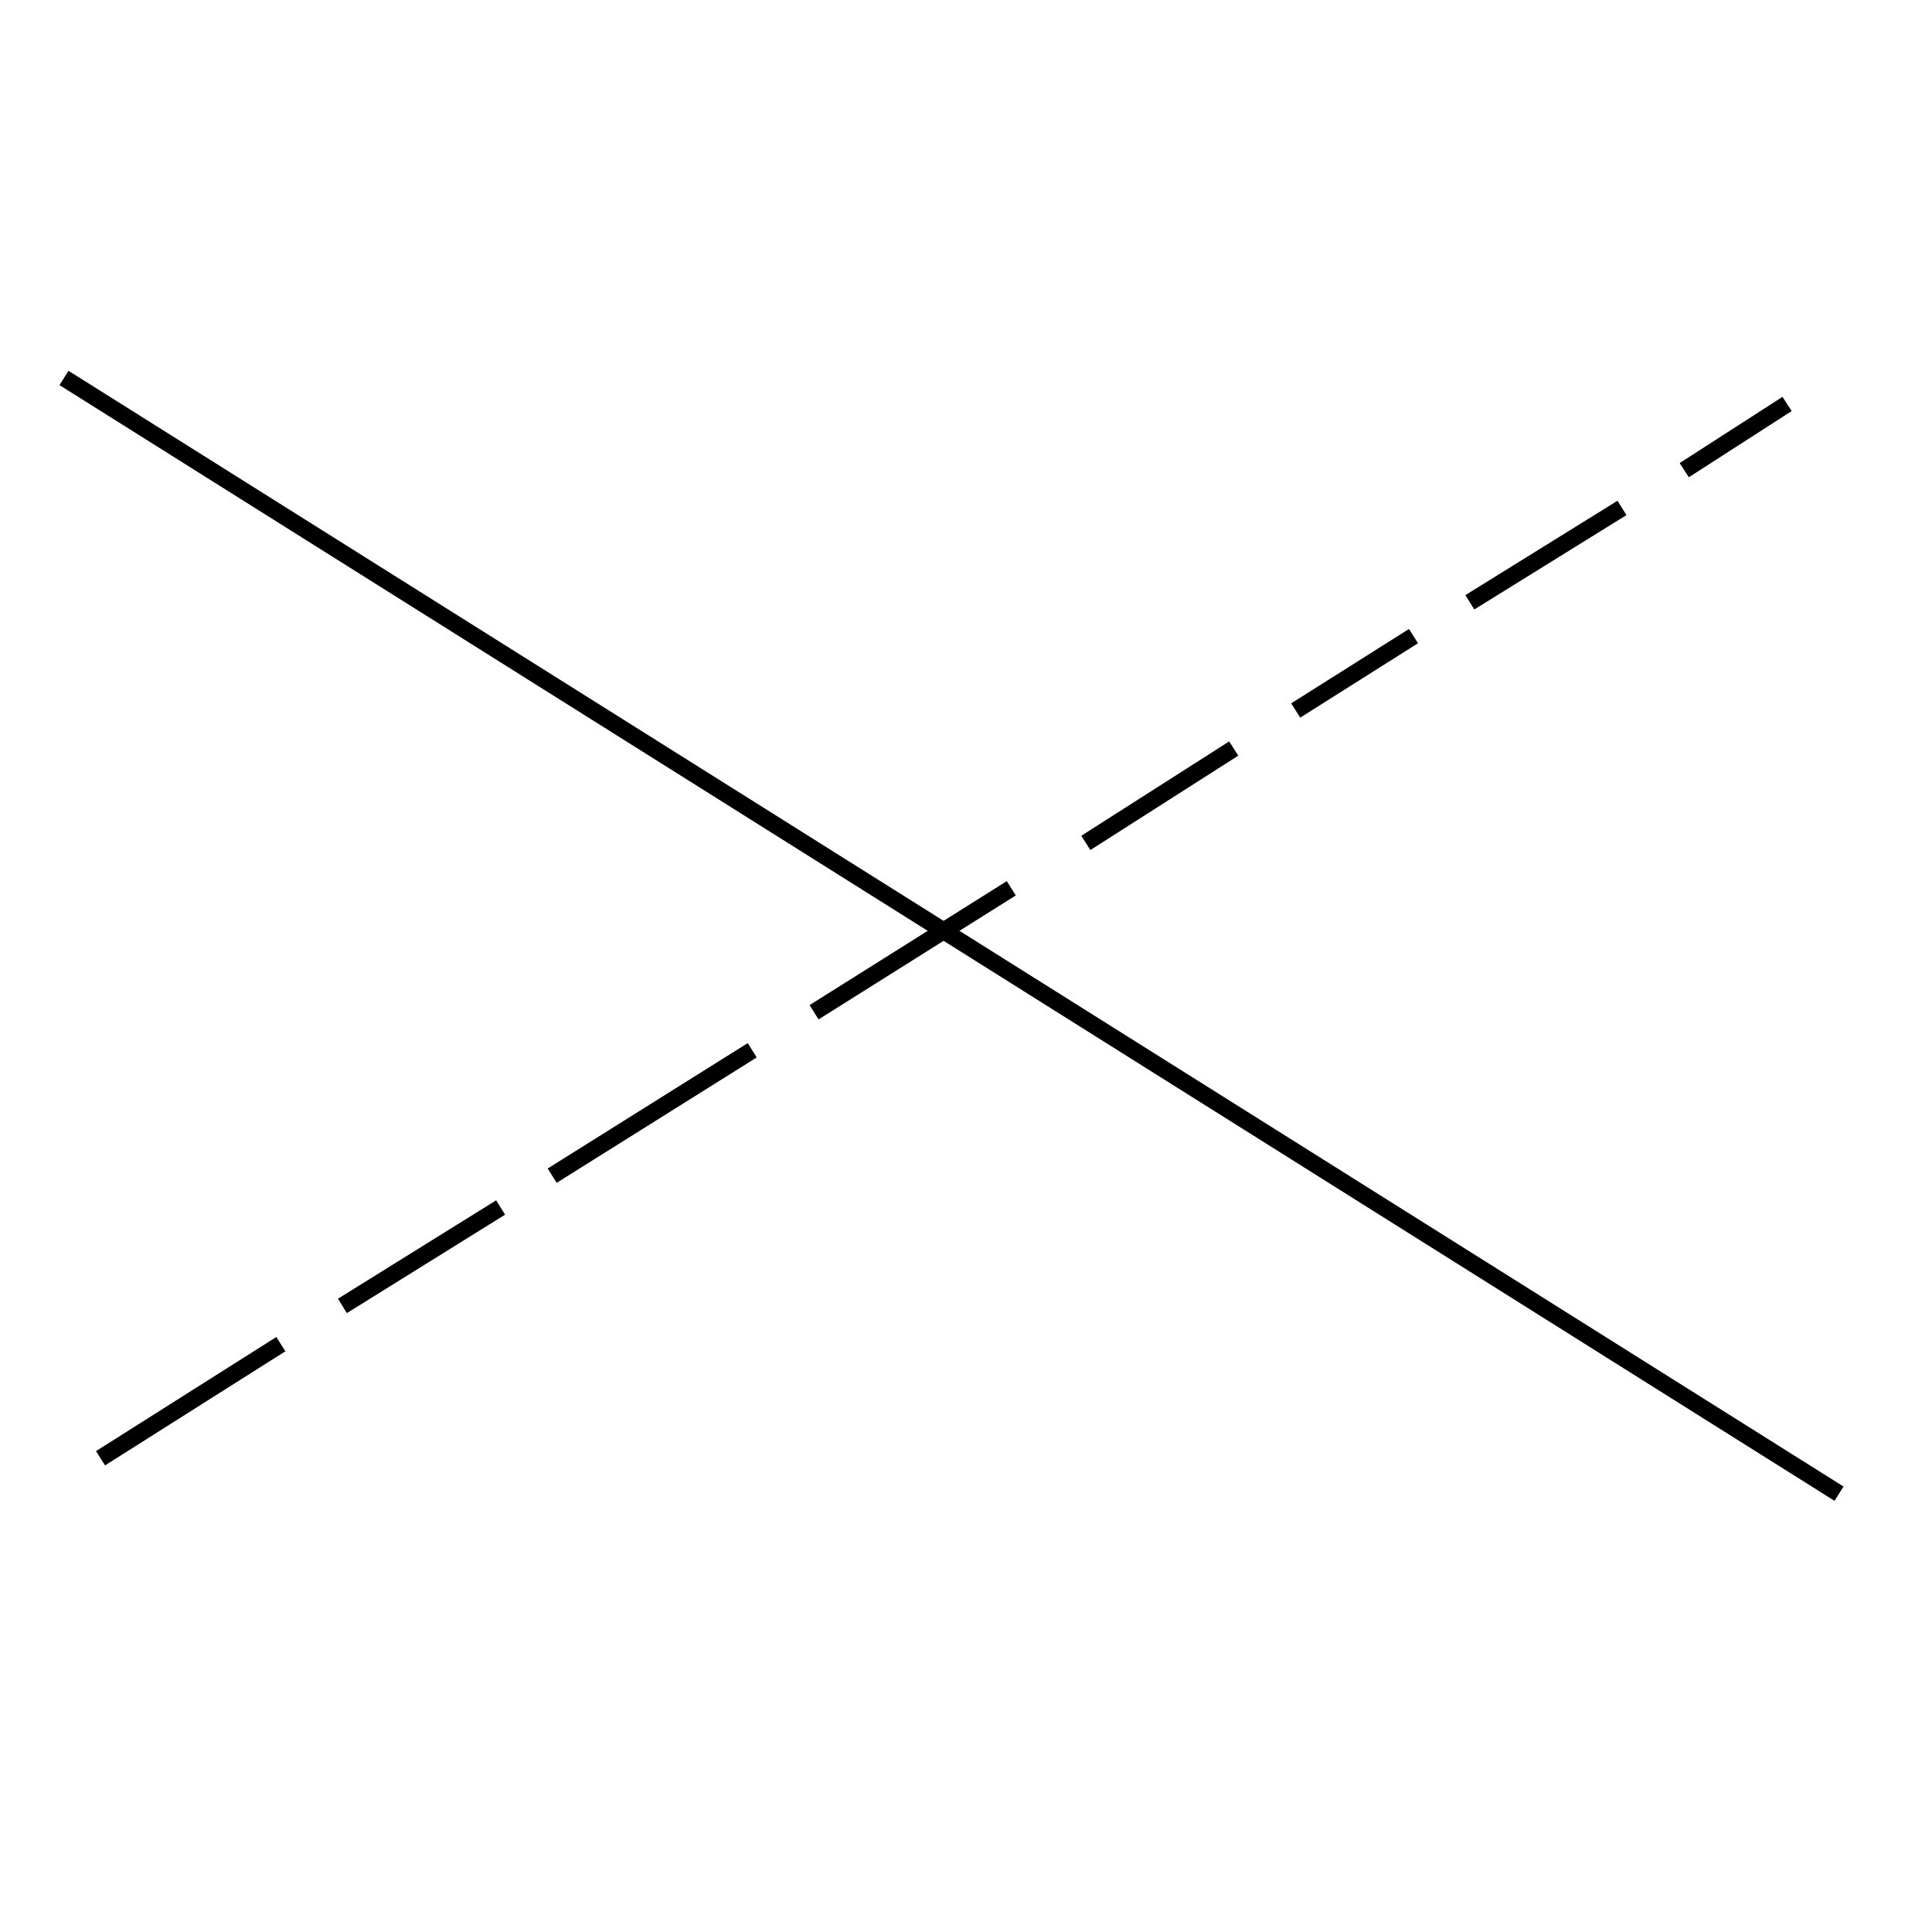
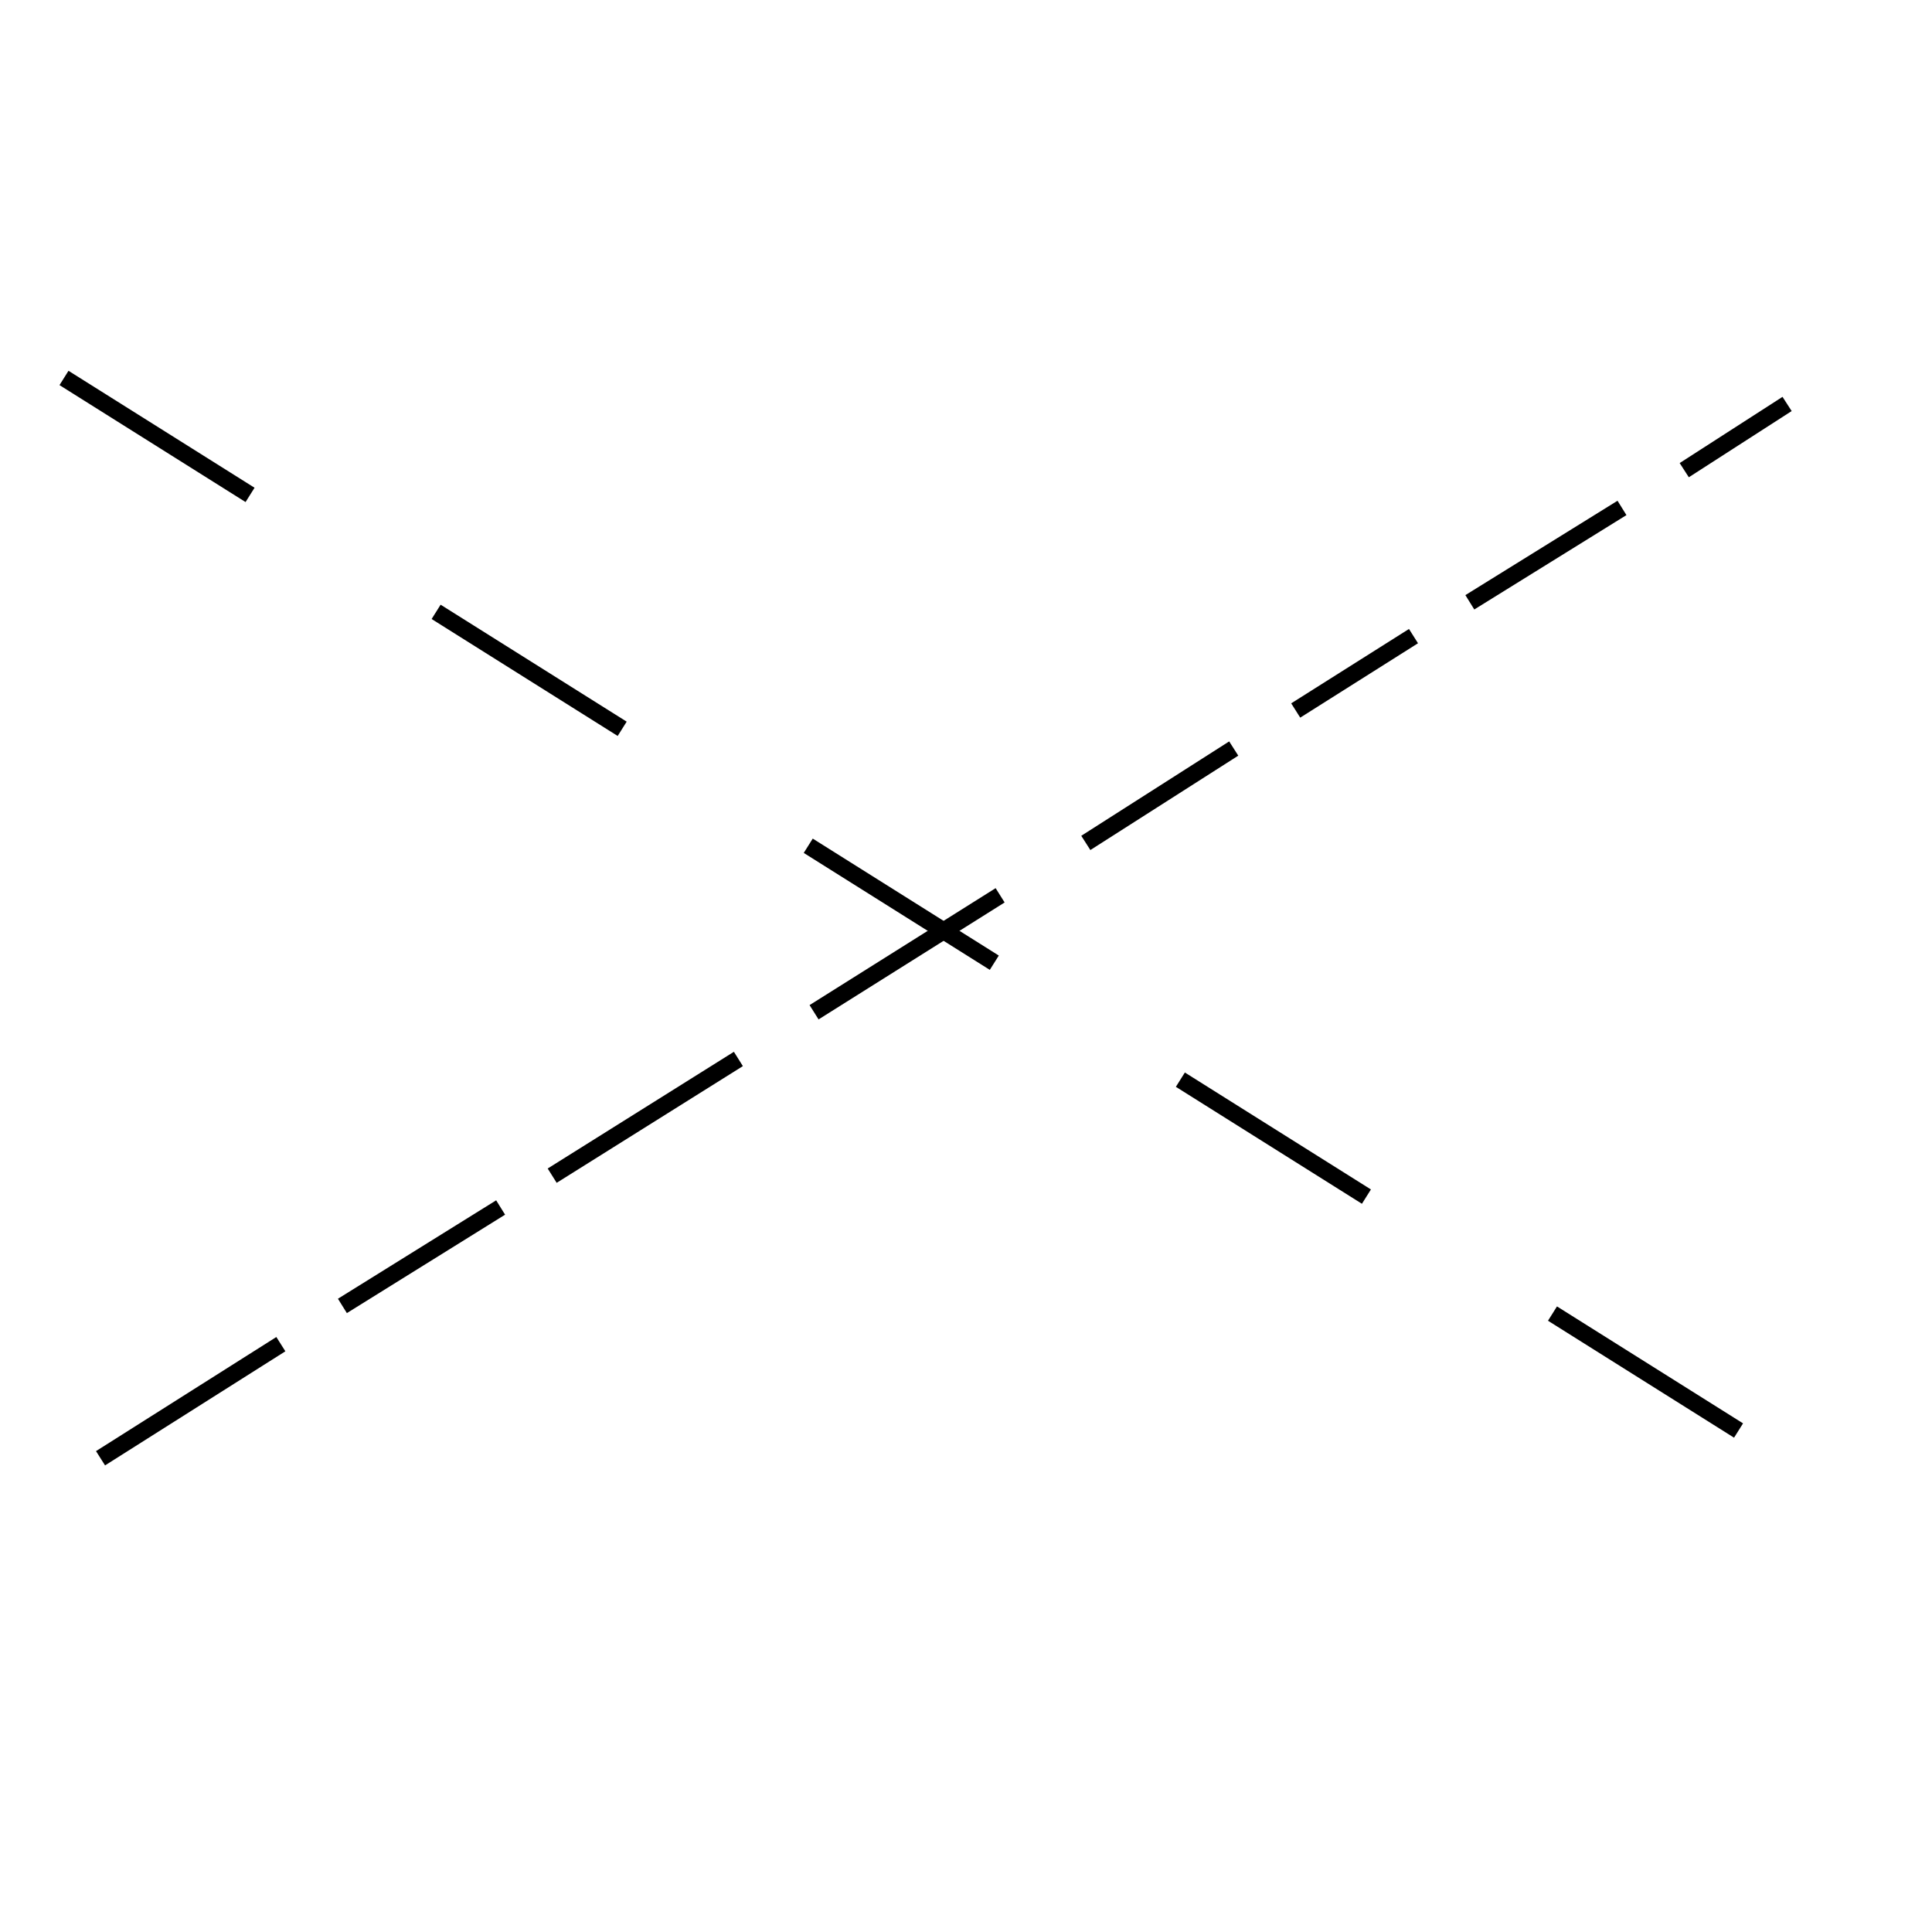
- <svg id="G*TPN-----****X" width="400px" height="400px" viewBox="0 0 400 400">
+ <svg xmlns="http://www.w3.org/2000/svg" version="1.1" id="_0.G-TPN---------X" x="0px" y="0px" width="400px" height="400px" viewBox="0 0 400 400" enable-background="new 0 0 400 400" xml:space="preserve">
  <g>
-     <svg viewBox="0 0 400 400" id="_0.G-TPN---------X" width="400px" height="400px">
-       <g transform="translate(-230 -200) scale(1.75 1.75)">
-         <line x1="104.322" y1="280.81" x2="125.656" y2="267.31" style="fill:rgb(0,0,0);stroke:rgb(0,0,0);stroke-width:2" transform="matrix(1 0 0 1 39 6)" />
-         <line x1="132.938" y1="262.787" x2="151.656" y2="251.143" style="fill:rgb(0,0,0);stroke:rgb(0,0,0);stroke-width:2" transform="matrix(1 0 0 1 39 6)" />
-         <line x1="157.756" y1="247.377" x2="181.422" y2="232.543" style="fill:rgb(0,0,0);stroke:rgb(0,0,0);stroke-width:2" transform="matrix(1 0 0 1 39 6)" />
-         <line x1="192.821" y1="226.003" x2="216.154" y2="211.336" style="fill:rgb(0,0,0);stroke:rgb(0,0,0);stroke-width:2" transform="matrix(1 0 0 1 39 6) translate(-4.08163 2.04082)" />
-         <line x1="220.889" y1="208.01" x2="238.389" y2="196.843" style="fill:rgb(0,0,0);stroke:rgb(0,0,0);stroke-width:2" transform="matrix(1 0 0 1 39 6)" />
-         <line x1="245.722" y1="192.343" x2="259.656" y2="183.543" style="fill:rgb(0,0,0);stroke:rgb(0,0,0);stroke-width:2" transform="matrix(1 0 0 1 39 6)" />
-         <line x1="266.322" y1="179.543" x2="284.322" y2="168.377" style="fill:rgb(0,0,0);stroke:rgb(0,0,0);stroke-width:2" transform="matrix(1 0 0 1 39 6)" />
-         <line x1="291.689" y1="163.91" x2="303.856" y2="156.077" style="fill:rgb(0,0,0);stroke:rgb(0,0,0);stroke-width:2" transform="matrix(1 0 0 1 39 6)" />
-         <line x1="100" y1="153" x2="310" y2="285" style="fill:rgb(0,0,0);stroke:rgb(0,0,0);stroke-width:2" transform="matrix(1 0 0 1 39 6)" />
-       </g>
-     </svg>
+     <g transform="translate(-230 -200) scale(1.75 1.75)">
+       <line fill="none" stroke="#000000" stroke-width="2" stroke-dasharray="26" x1="143.322" y1="286.81" x2="164.656" y2="273.31" />
+       <line fill="none" stroke="#000000" stroke-width="2" stroke-dasharray="26" x1="171.938" y1="268.787" x2="190.656" y2="257.143" />
+       <line fill="none" stroke="#000000" stroke-width="2" stroke-dasharray="26" x1="196.756" y1="253.377" x2="220.422" y2="238.543" />
+       <line fill="none" stroke="#000000" stroke-width="2" stroke-dasharray="26" x1="227.739" y1="234.044" x2="251.073" y2="219.377" />
+       <line fill="none" stroke="#000000" stroke-width="2" stroke-dasharray="26" x1="259.889" y1="214.01" x2="277.389" y2="202.843" />
+       <line fill="none" stroke="#000000" stroke-width="2" stroke-dasharray="26" x1="284.722" y1="198.343" x2="298.656" y2="189.543" />
+       <line fill="none" stroke="#000000" stroke-width="2" stroke-dasharray="26" x1="305.322" y1="185.543" x2="323.322" y2="174.377" />
+       <line fill="none" stroke="#000000" stroke-width="2" stroke-dasharray="26" x1="330.689" y1="169.91" x2="342.856" y2="162.077" />
+       <line fill="none" stroke="#000000" stroke-width="2" stroke-dasharray="26" x1="139" y1="159" x2="349" y2="291" />
+     </g>
  </g>
</svg>
